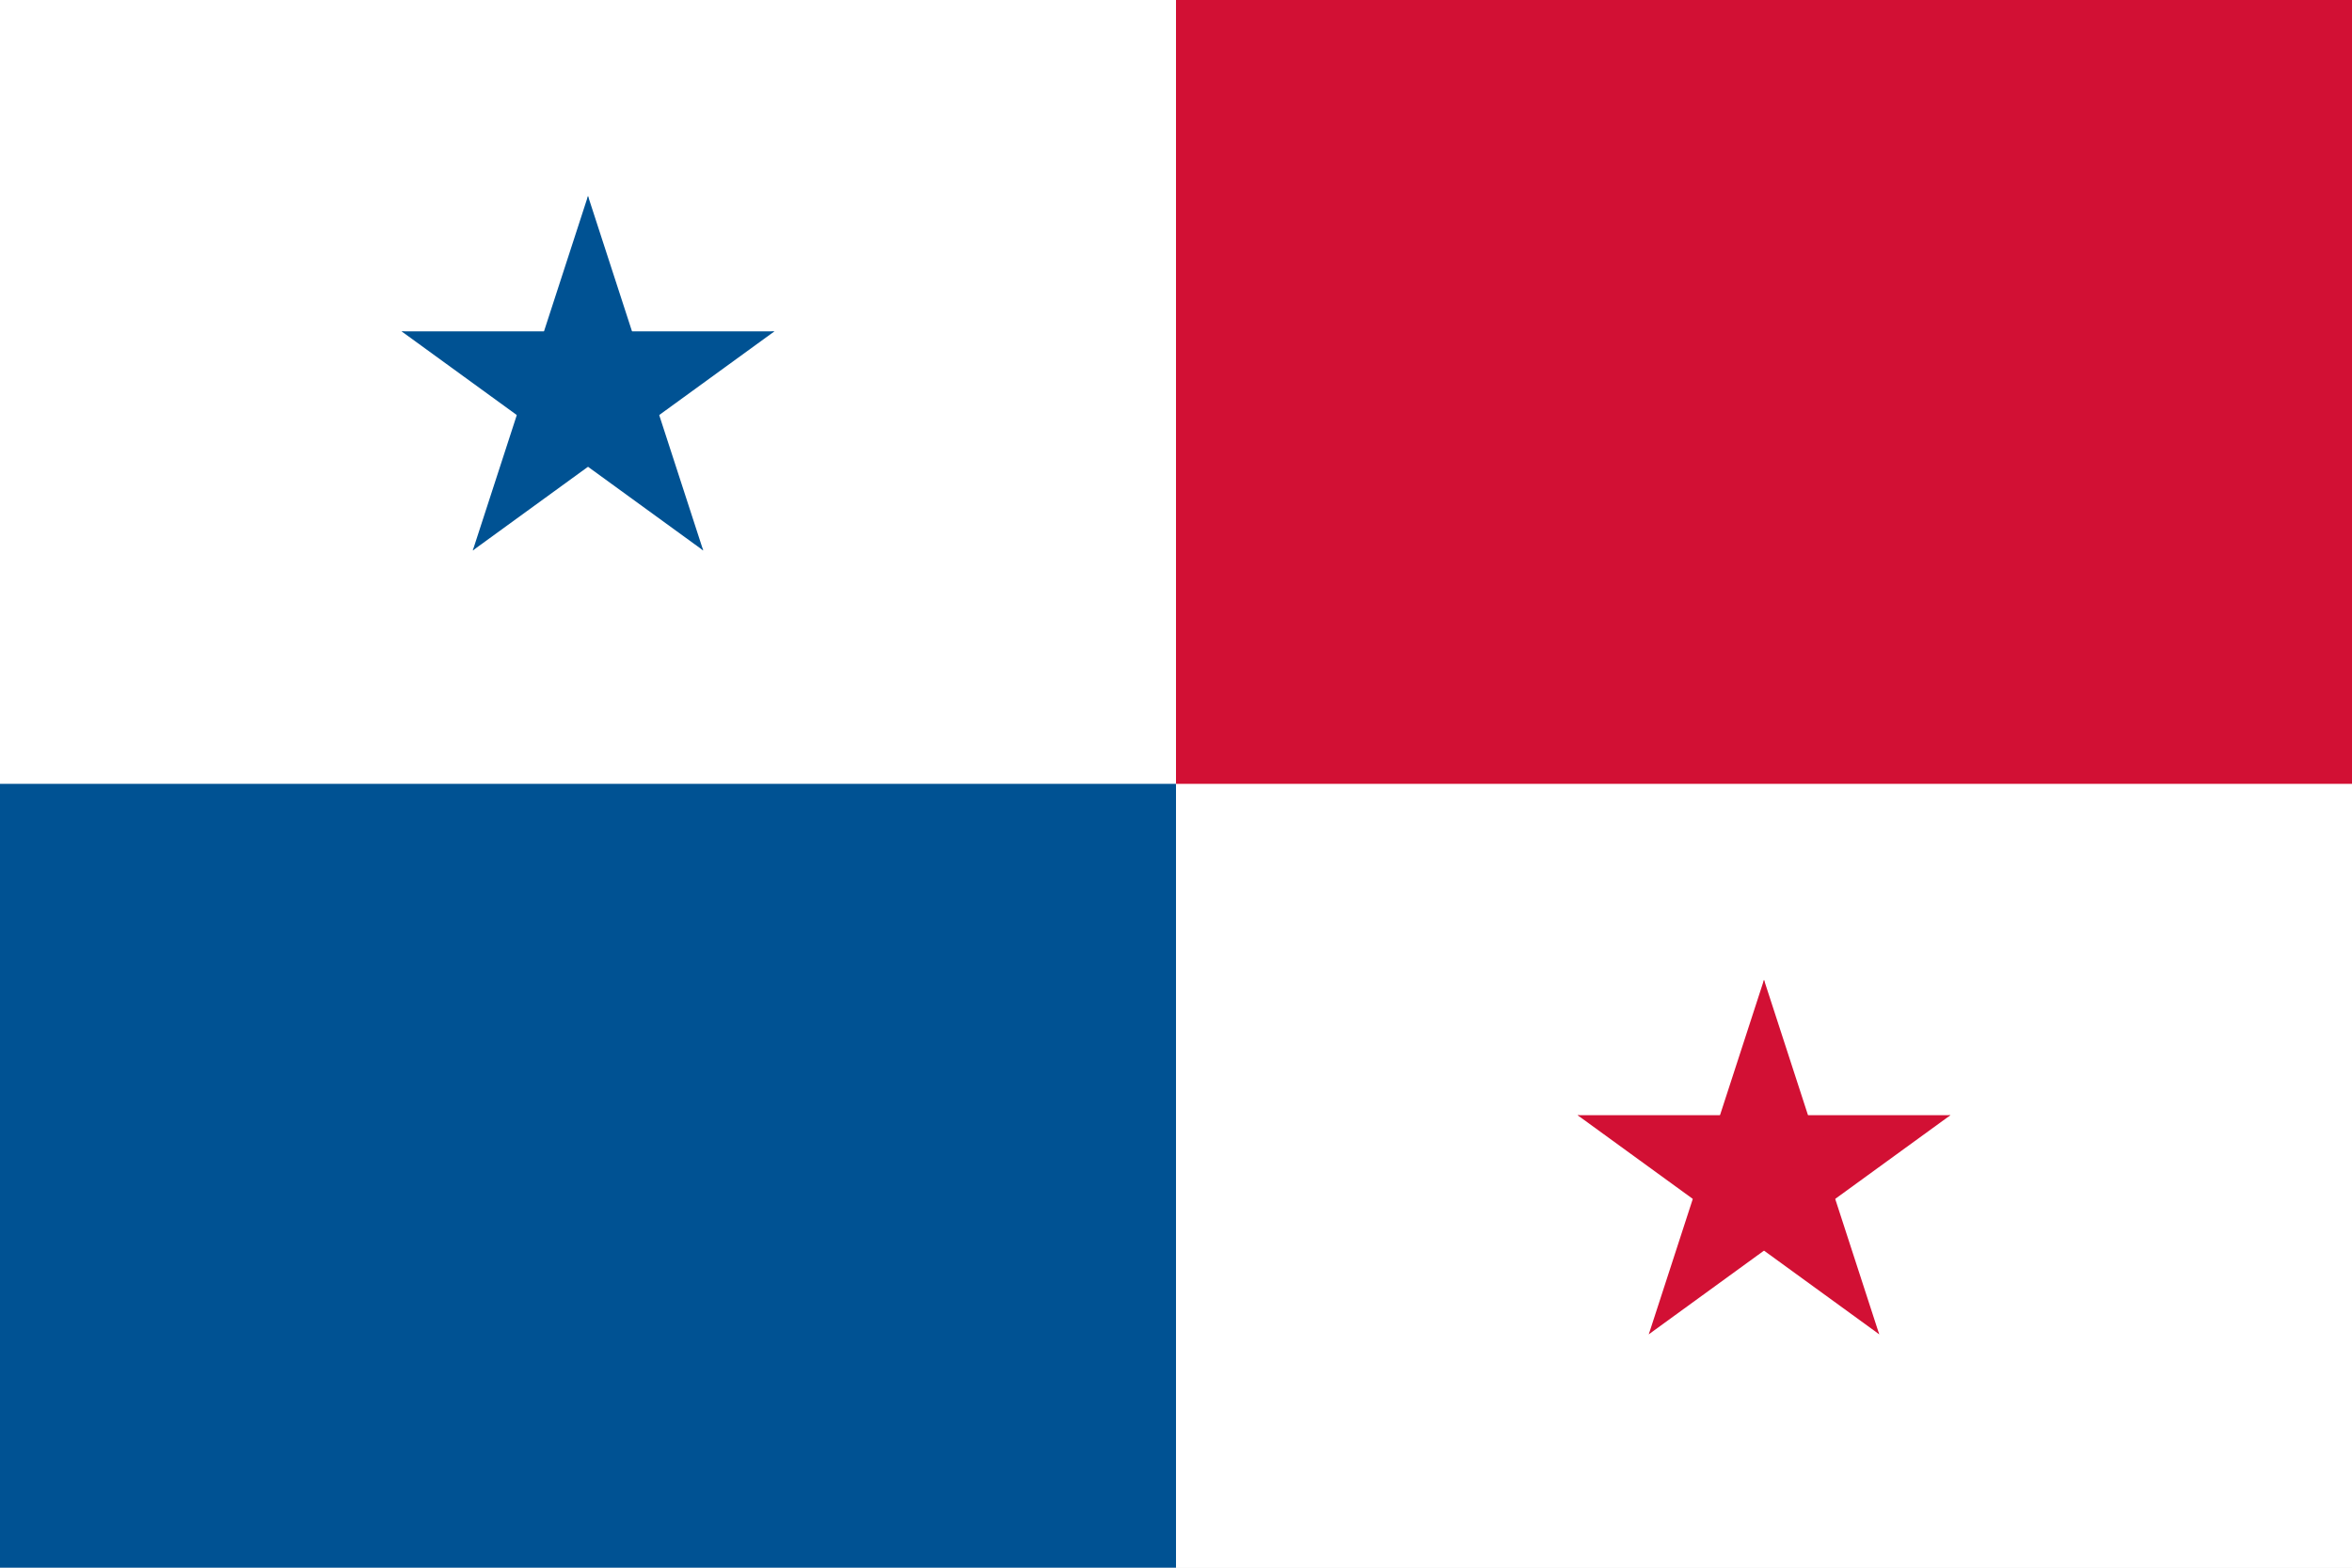
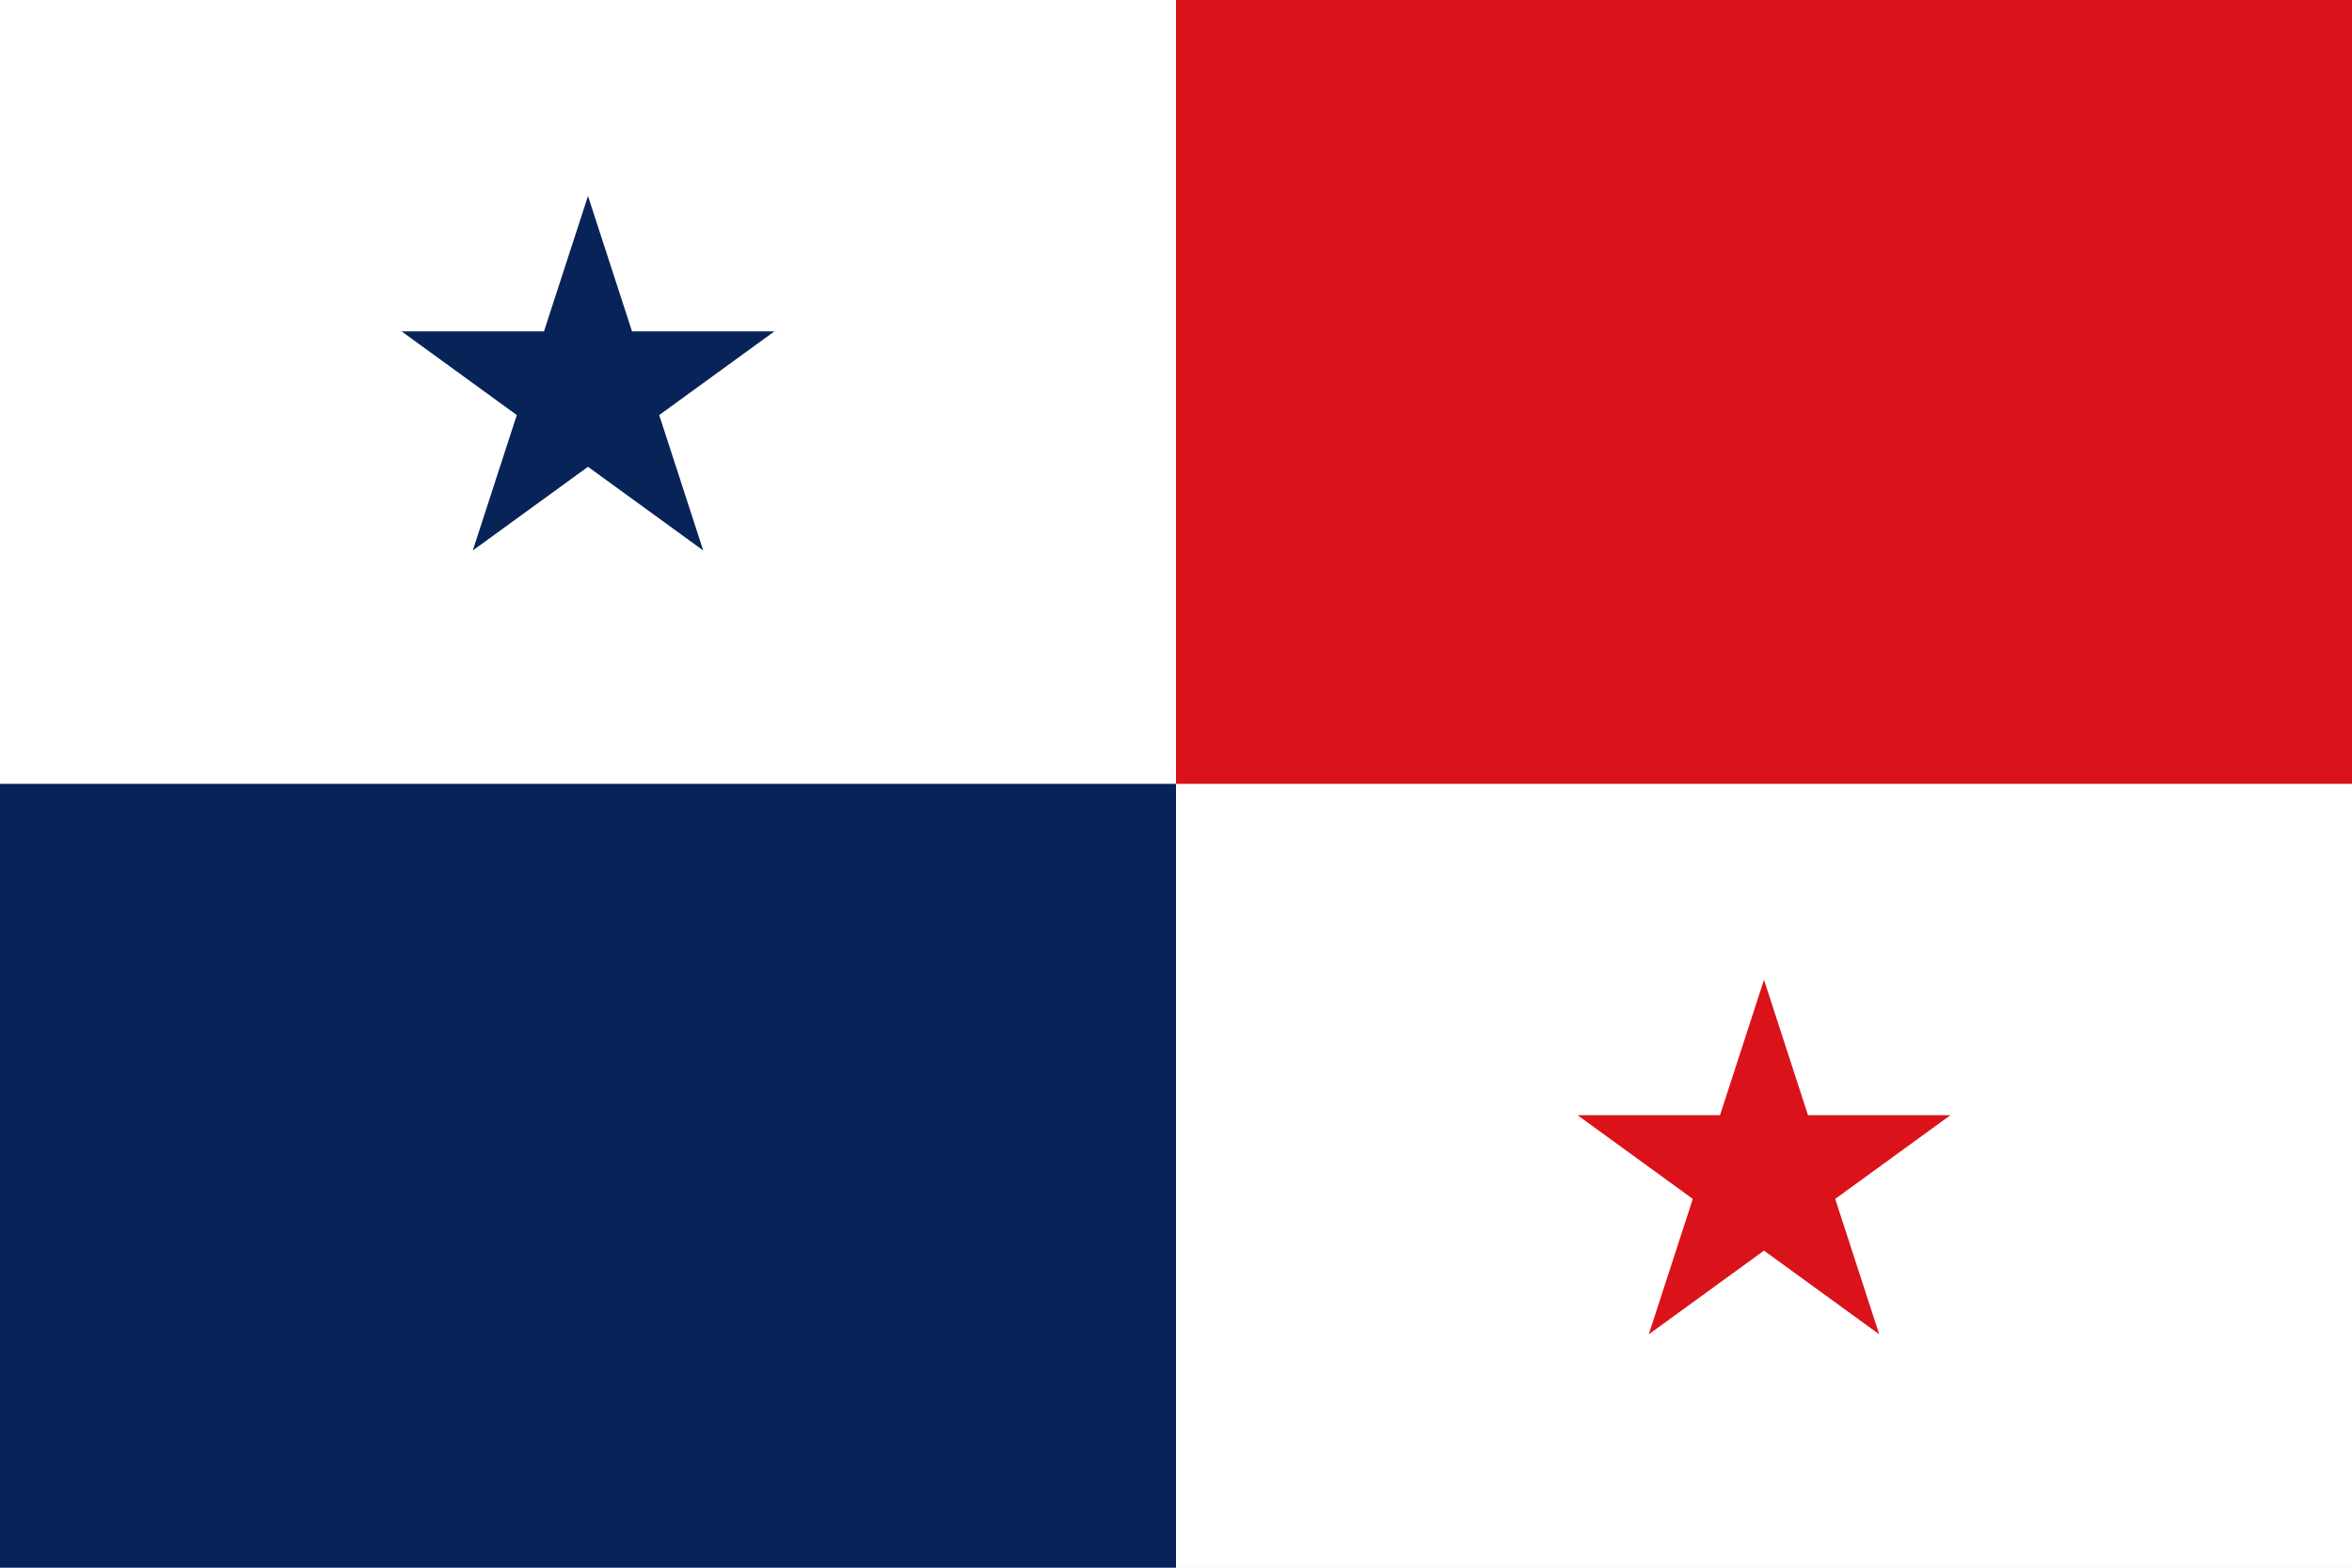
- <svg xmlns="http://www.w3.org/2000/svg" xmlns:xlink="http://www.w3.org/1999/xlink" width="450" height="300" viewBox="0 0 36 24">
-   <rect width="36" height="24" fill="#fff" />
-   <g fill="#005293">
-     <g id="star" transform="translate(9,6)">
-       <g id="c">
-         <path id="t" d="M 0,-3 v 3 h 1.5 z" transform="rotate(18 0,-3)" />
-         <use xlink:href="#t" transform="scale(-1,1)" />
-       </g>
-       <use xlink:href="#c" transform="rotate(72)" />
-       <use xlink:href="#c" transform="rotate(144)" />
-       <use xlink:href="#c" transform="rotate(216)" />
-       <use xlink:href="#c" transform="rotate(288)" />
-     </g>
-     <rect y="12" width="18" height="12" />
-   </g>
-   <g fill="#d21034">
-     <rect x="18" width="18" height="12" />
-     <use xlink:href="#star" x="18" y="12" />
-   </g>
+ <svg xmlns="http://www.w3.org/2000/svg" width="900" height="600">
+   <path d="M0 0h900v600H0z" fill="#fff" />
+   <path d="M0 300h450v300H0z" fill="#072357" />
+   <path d="M450 0h450v300H450z" fill="#da121a" />
+   <path d="M675 375l16.84 51.822 54.49.002-44.082 32.03 16.836 51.823L675 478.65l-44.084 32.027 16.836-51.823-44.081-32.03 54.489-.002z" fill="#da121a" fill-rule="evenodd" />
+   <path d="M225 75l16.84 51.822 54.49.002-44.082 32.03 16.836 51.823L225 178.65l-44.084 32.027 16.836-51.823-44.081-32.03 54.489-.002z" fill="#072357" fill-rule="evenodd" />
</svg>
